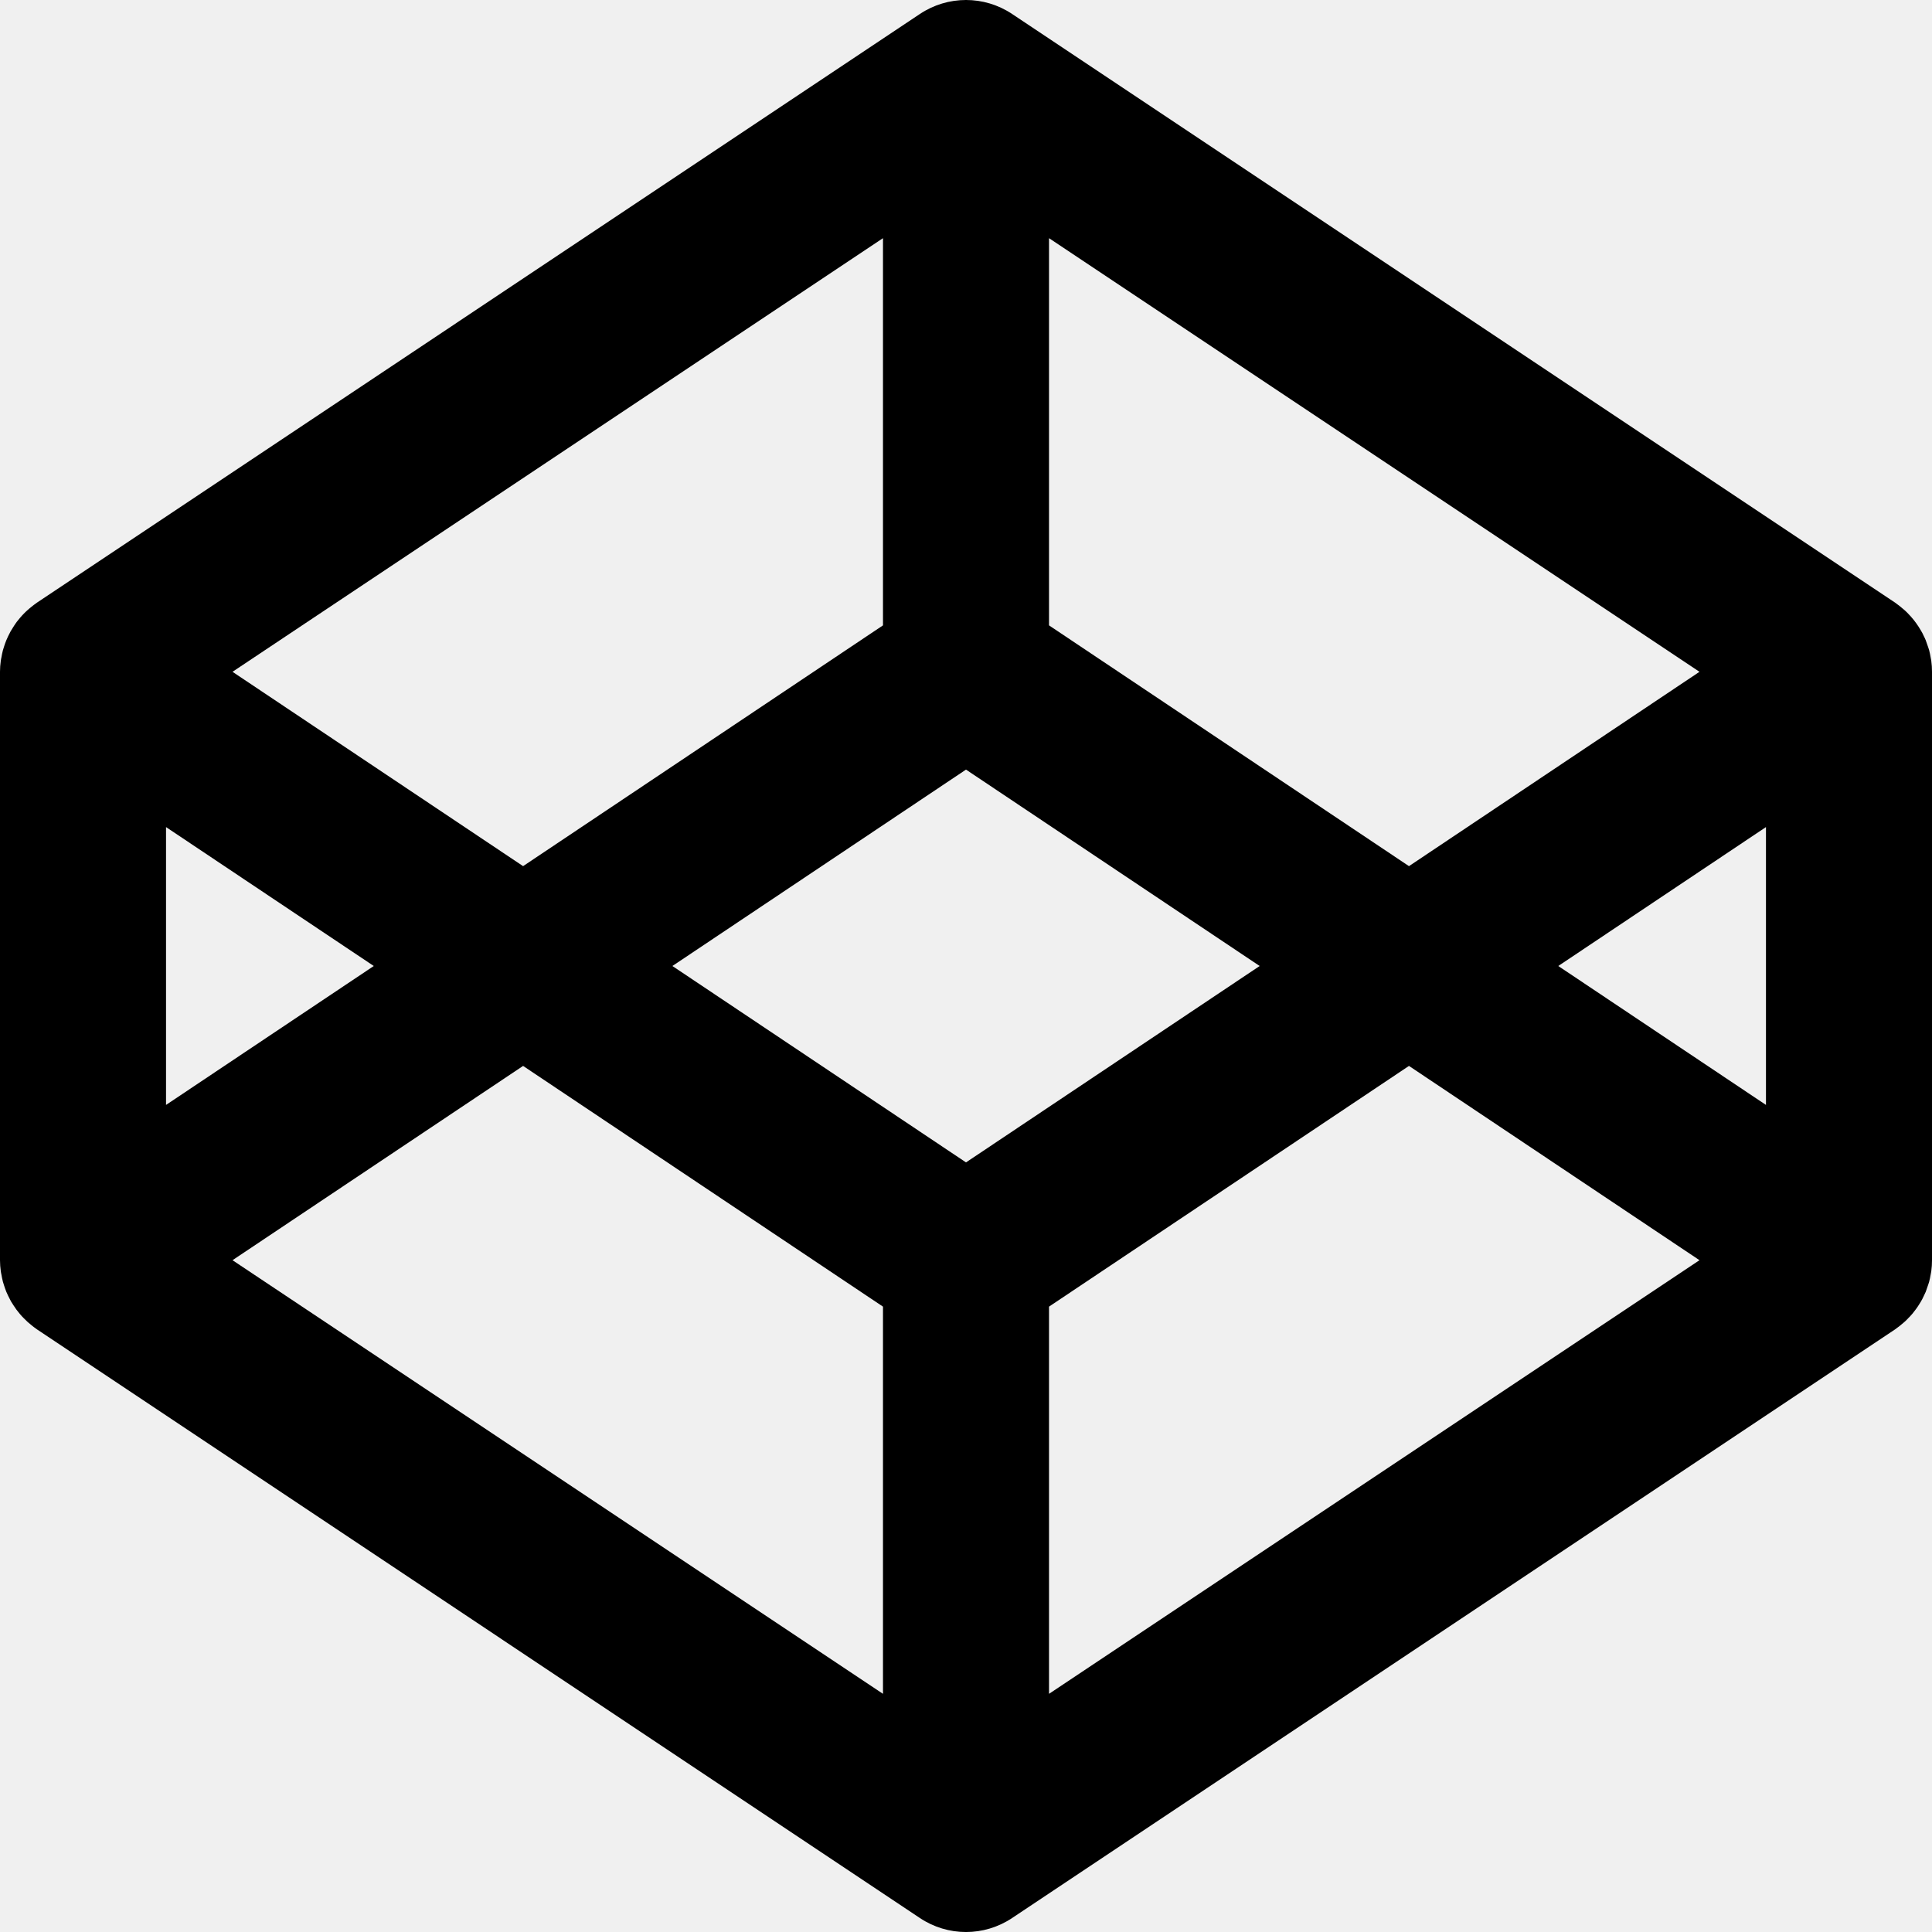
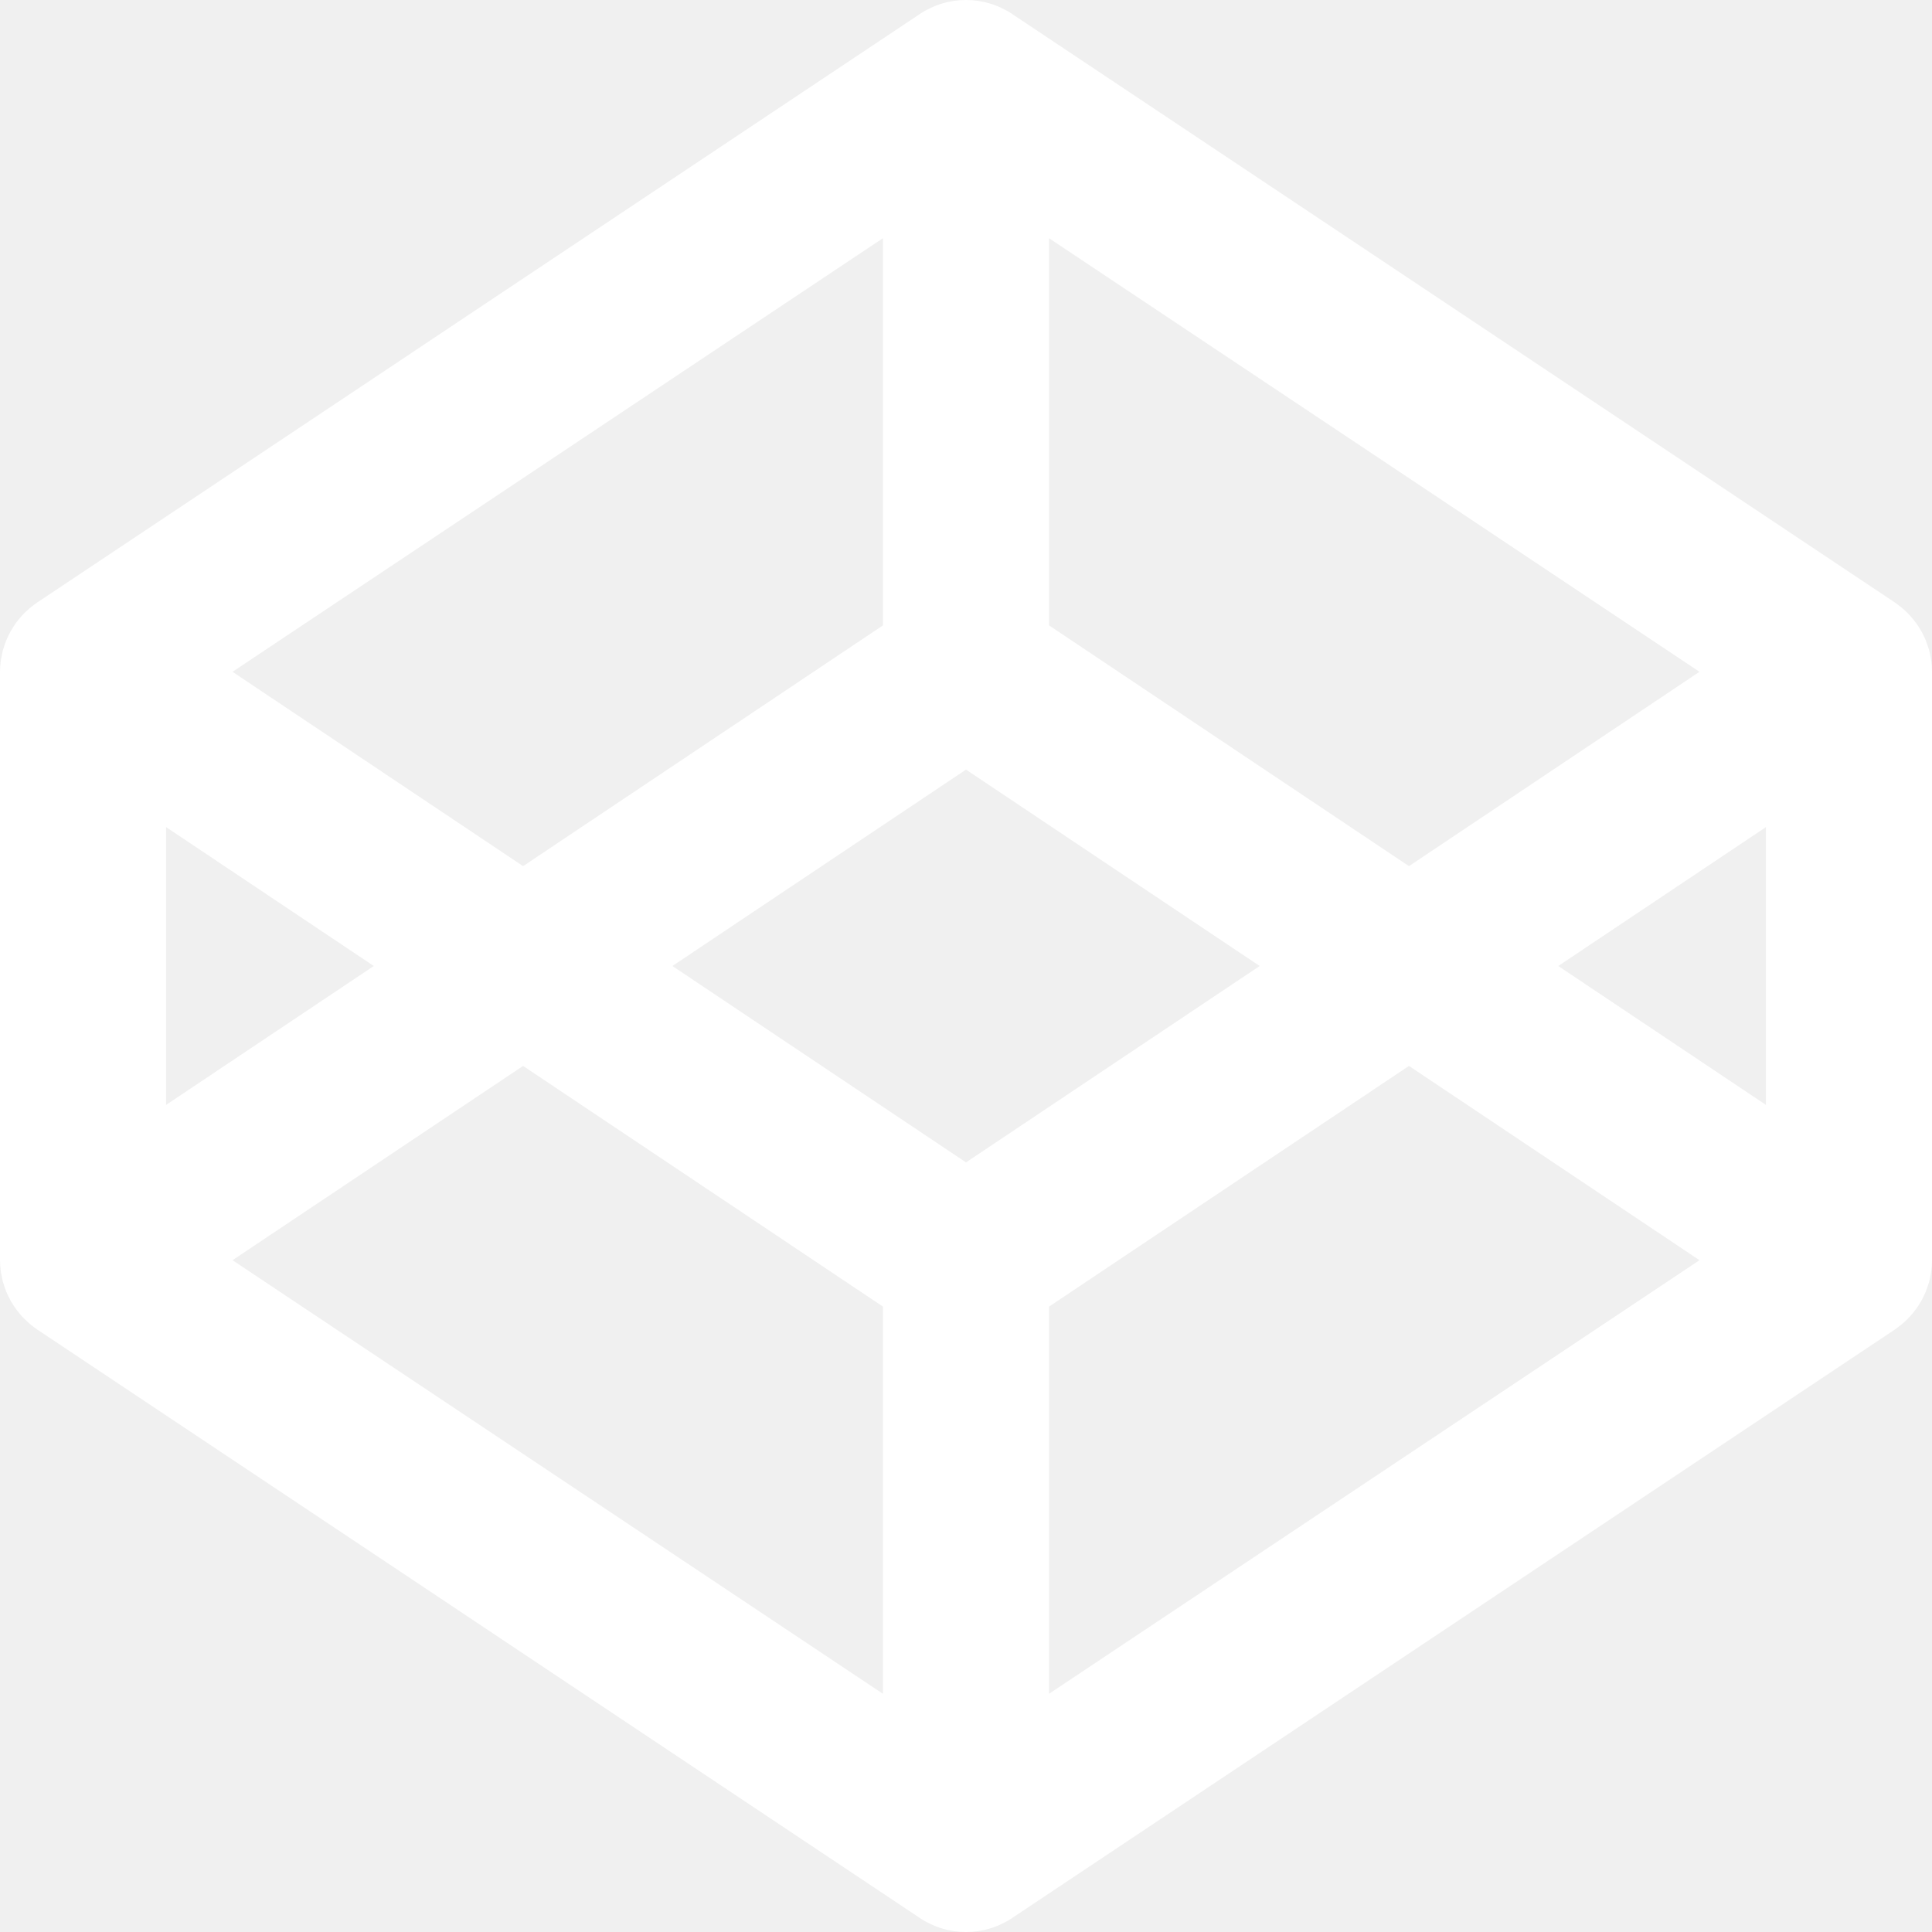
<svg xmlns="http://www.w3.org/2000/svg" viewBox="0 0 128 128">
  <g clip-rule="evenodd">
    <path fill="none" d="M0 0h128v128H0z" />
-     <path d="M117 73.204L103.24 64 117 54.796v18.408zM69.5 112.22V86.568L93.348 70.62l19.248 12.872L69.5 112.22zM64 77.012L44.548 64 64 50.988 83.456 64 64 77.012zm-5.5 35.208L15.404 83.492 34.656 70.62 58.5 86.568v25.652zM11 54.796L24.764 64 11 73.204V54.796zM58.5 15.78v25.652L34.656 57.384 15.404 44.508 58.5 15.78zm11 0l43.096 28.728-19.248 12.876L69.5 41.432V15.78zm58.452 28.004c-.012-.084-.032-.16-.044-.24-.028-.156-.056-.312-.096-.46-.024-.092-.06-.18-.088-.268a6.75 6.75 0 00-.14-.4 2.739 2.739 0 00-.124-.268 2.84 2.84 0 00-.188-.364c-.048-.088-.104-.172-.156-.256a5.4 5.4 0 00-.696-.872c-.072-.072-.14-.148-.216-.212a9.118 9.118 0 00-.312-.264c-.084-.064-.164-.128-.248-.188-.032-.02-.06-.048-.092-.068l-58.5-39a5.502 5.502 0 00-6.104 0l-58.496 39c-.032.02-.06.048-.092.068-.088.06-.168.124-.248.188a4.94 4.94 0 00-.312.264c-.076.064-.148.14-.22.212a3.835 3.835 0 00-.272.3 3.536 3.536 0 00-.192.236c-.08.108-.156.22-.228.336a4.437 4.437 0 00-.348.62c-.04.084-.084.176-.12.268-.056.132-.1.264-.144.4-.028.088-.06.176-.084.268-.04.148-.068.304-.096.46-.016.08-.036.156-.044.24A5.245 5.245 0 000 44.5v39c0 .24.02.48.052.72.008.076.028.156.044.236.028.156.056.308.096.46.024.092.056.18.084.268.044.132.088.268.144.404.036.088.08.176.12.264.06.124.12.244.188.368.052.084.104.168.16.252a4.863 4.863 0 00.42.572c.084.1.176.204.272.296a4.94 4.94 0 00.532.48c.08.064.16.128.248.188.032.02.06.048.092.068l58.496 39a5.497 5.497 0 006.104 0l58.5-39c.032-.02.06-.048.092-.068.084-.06.164-.124.248-.188.104-.084.208-.172.312-.264.076-.068.144-.14.216-.216a4.83 4.83 0 00.276-.296c.064-.076.128-.156.188-.24.084-.108.16-.216.232-.332.052-.084.108-.168.156-.252.072-.124.132-.244.188-.368.044-.088.088-.176.124-.264.052-.136.096-.272.14-.404.028-.088.064-.176.088-.268a5.86 5.86 0 00.096-.46c.012-.08.032-.16.044-.236.032-.24.048-.48.048-.72v-39a5.25 5.25 0 00-.048-.716z" fill="#000" fill-rule="evenodd" />
+     <path d="M117 73.204L103.24 64 117 54.796v18.408zM69.5 112.22V86.568L93.348 70.62l19.248 12.872L69.5 112.22zM64 77.012L44.548 64 64 50.988 83.456 64 64 77.012zm-5.5 35.208L15.404 83.492 34.656 70.62 58.5 86.568v25.652zM11 54.796L24.764 64 11 73.204V54.796zM58.5 15.78v25.652L34.656 57.384 15.404 44.508 58.5 15.78zm11 0l43.096 28.728-19.248 12.876L69.5 41.432V15.78zm58.452 28.004c-.012-.084-.032-.16-.044-.24-.028-.156-.056-.312-.096-.46-.024-.092-.06-.18-.088-.268a6.75 6.75 0 00-.14-.4 2.739 2.739 0 00-.124-.268 2.84 2.84 0 00-.188-.364c-.048-.088-.104-.172-.156-.256a5.4 5.4 0 00-.696-.872c-.072-.072-.14-.148-.216-.212a9.118 9.118 0 00-.312-.264c-.084-.064-.164-.128-.248-.188-.032-.02-.06-.048-.092-.068l-58.5-39a5.502 5.502 0 00-6.104 0l-58.496 39c-.032.02-.06.048-.092.068-.088.06-.168.124-.248.188a4.94 4.94 0 00-.312.264c-.076.064-.148.14-.22.212a3.835 3.835 0 00-.272.3 3.536 3.536 0 00-.192.236c-.08.108-.156.22-.228.336a4.437 4.437 0 00-.348.62c-.04.084-.084.176-.12.268-.056.132-.1.264-.144.4-.028.088-.06.176-.084.268-.04.148-.068.304-.096.46-.016.08-.036.156-.044.24A5.245 5.245 0 000 44.5v39c0 .24.02.48.052.72.008.076.028.156.044.236.028.156.056.308.096.46.024.092.056.18.084.268.044.132.088.268.144.404.036.088.08.176.12.264.06.124.12.244.188.368.052.084.104.168.16.252a4.863 4.863 0 00.42.572c.084.1.176.204.272.296a4.94 4.94 0 00.532.48c.08.064.16.128.248.188.032.02.06.048.092.068l58.496 39a5.497 5.497 0 006.104 0l58.5-39c.032-.02.06-.048.092-.068.084-.06.164-.124.248-.188.104-.084.208-.172.312-.264.076-.068.144-.14.216-.216a4.83 4.83 0 00.276-.296c.064-.076.128-.156.188-.24.084-.108.16-.216.232-.332.052-.084.108-.168.156-.252.072-.124.132-.244.188-.368.044-.088.088-.176.124-.264.052-.136.096-.272.14-.404.028-.088.064-.176.088-.268a5.86 5.86 0 00.096-.46c.012-.08.032-.16.044-.236.032-.24.048-.48.048-.72v-39a5.25 5.25 0 00-.048-.716z" fill="#fff" fill-rule="evenodd" />
  </g>
</svg>
